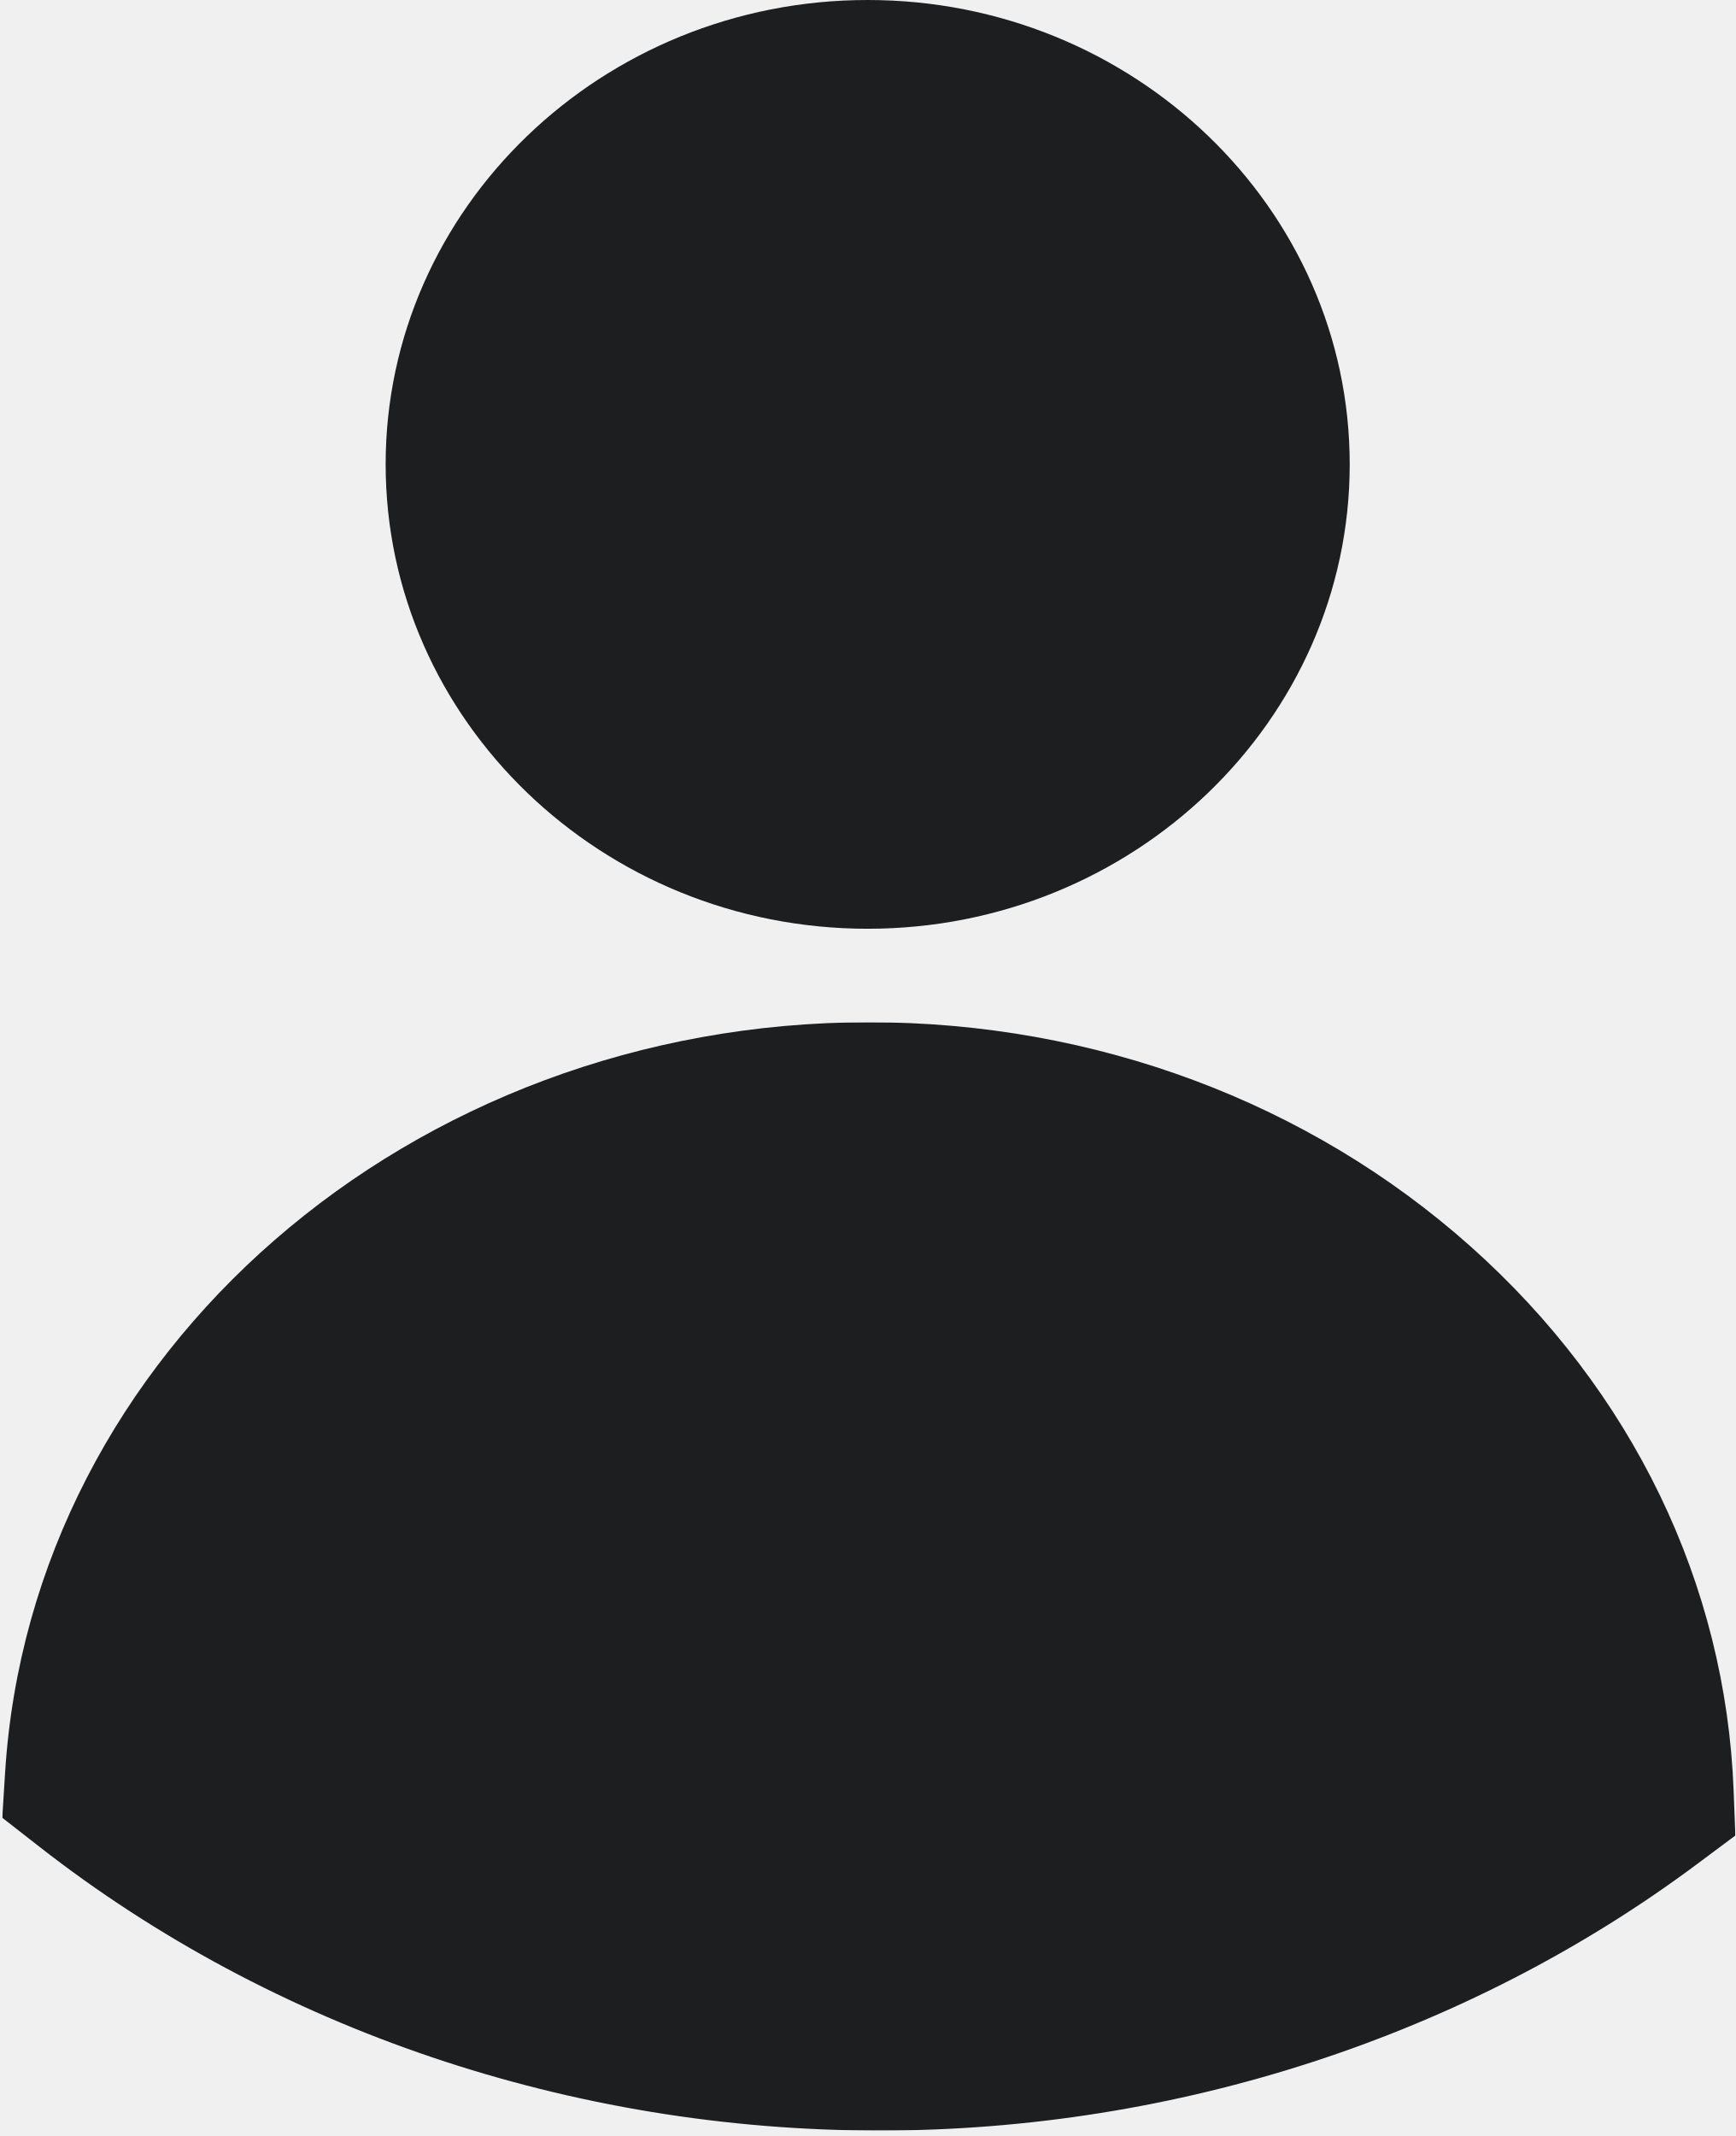
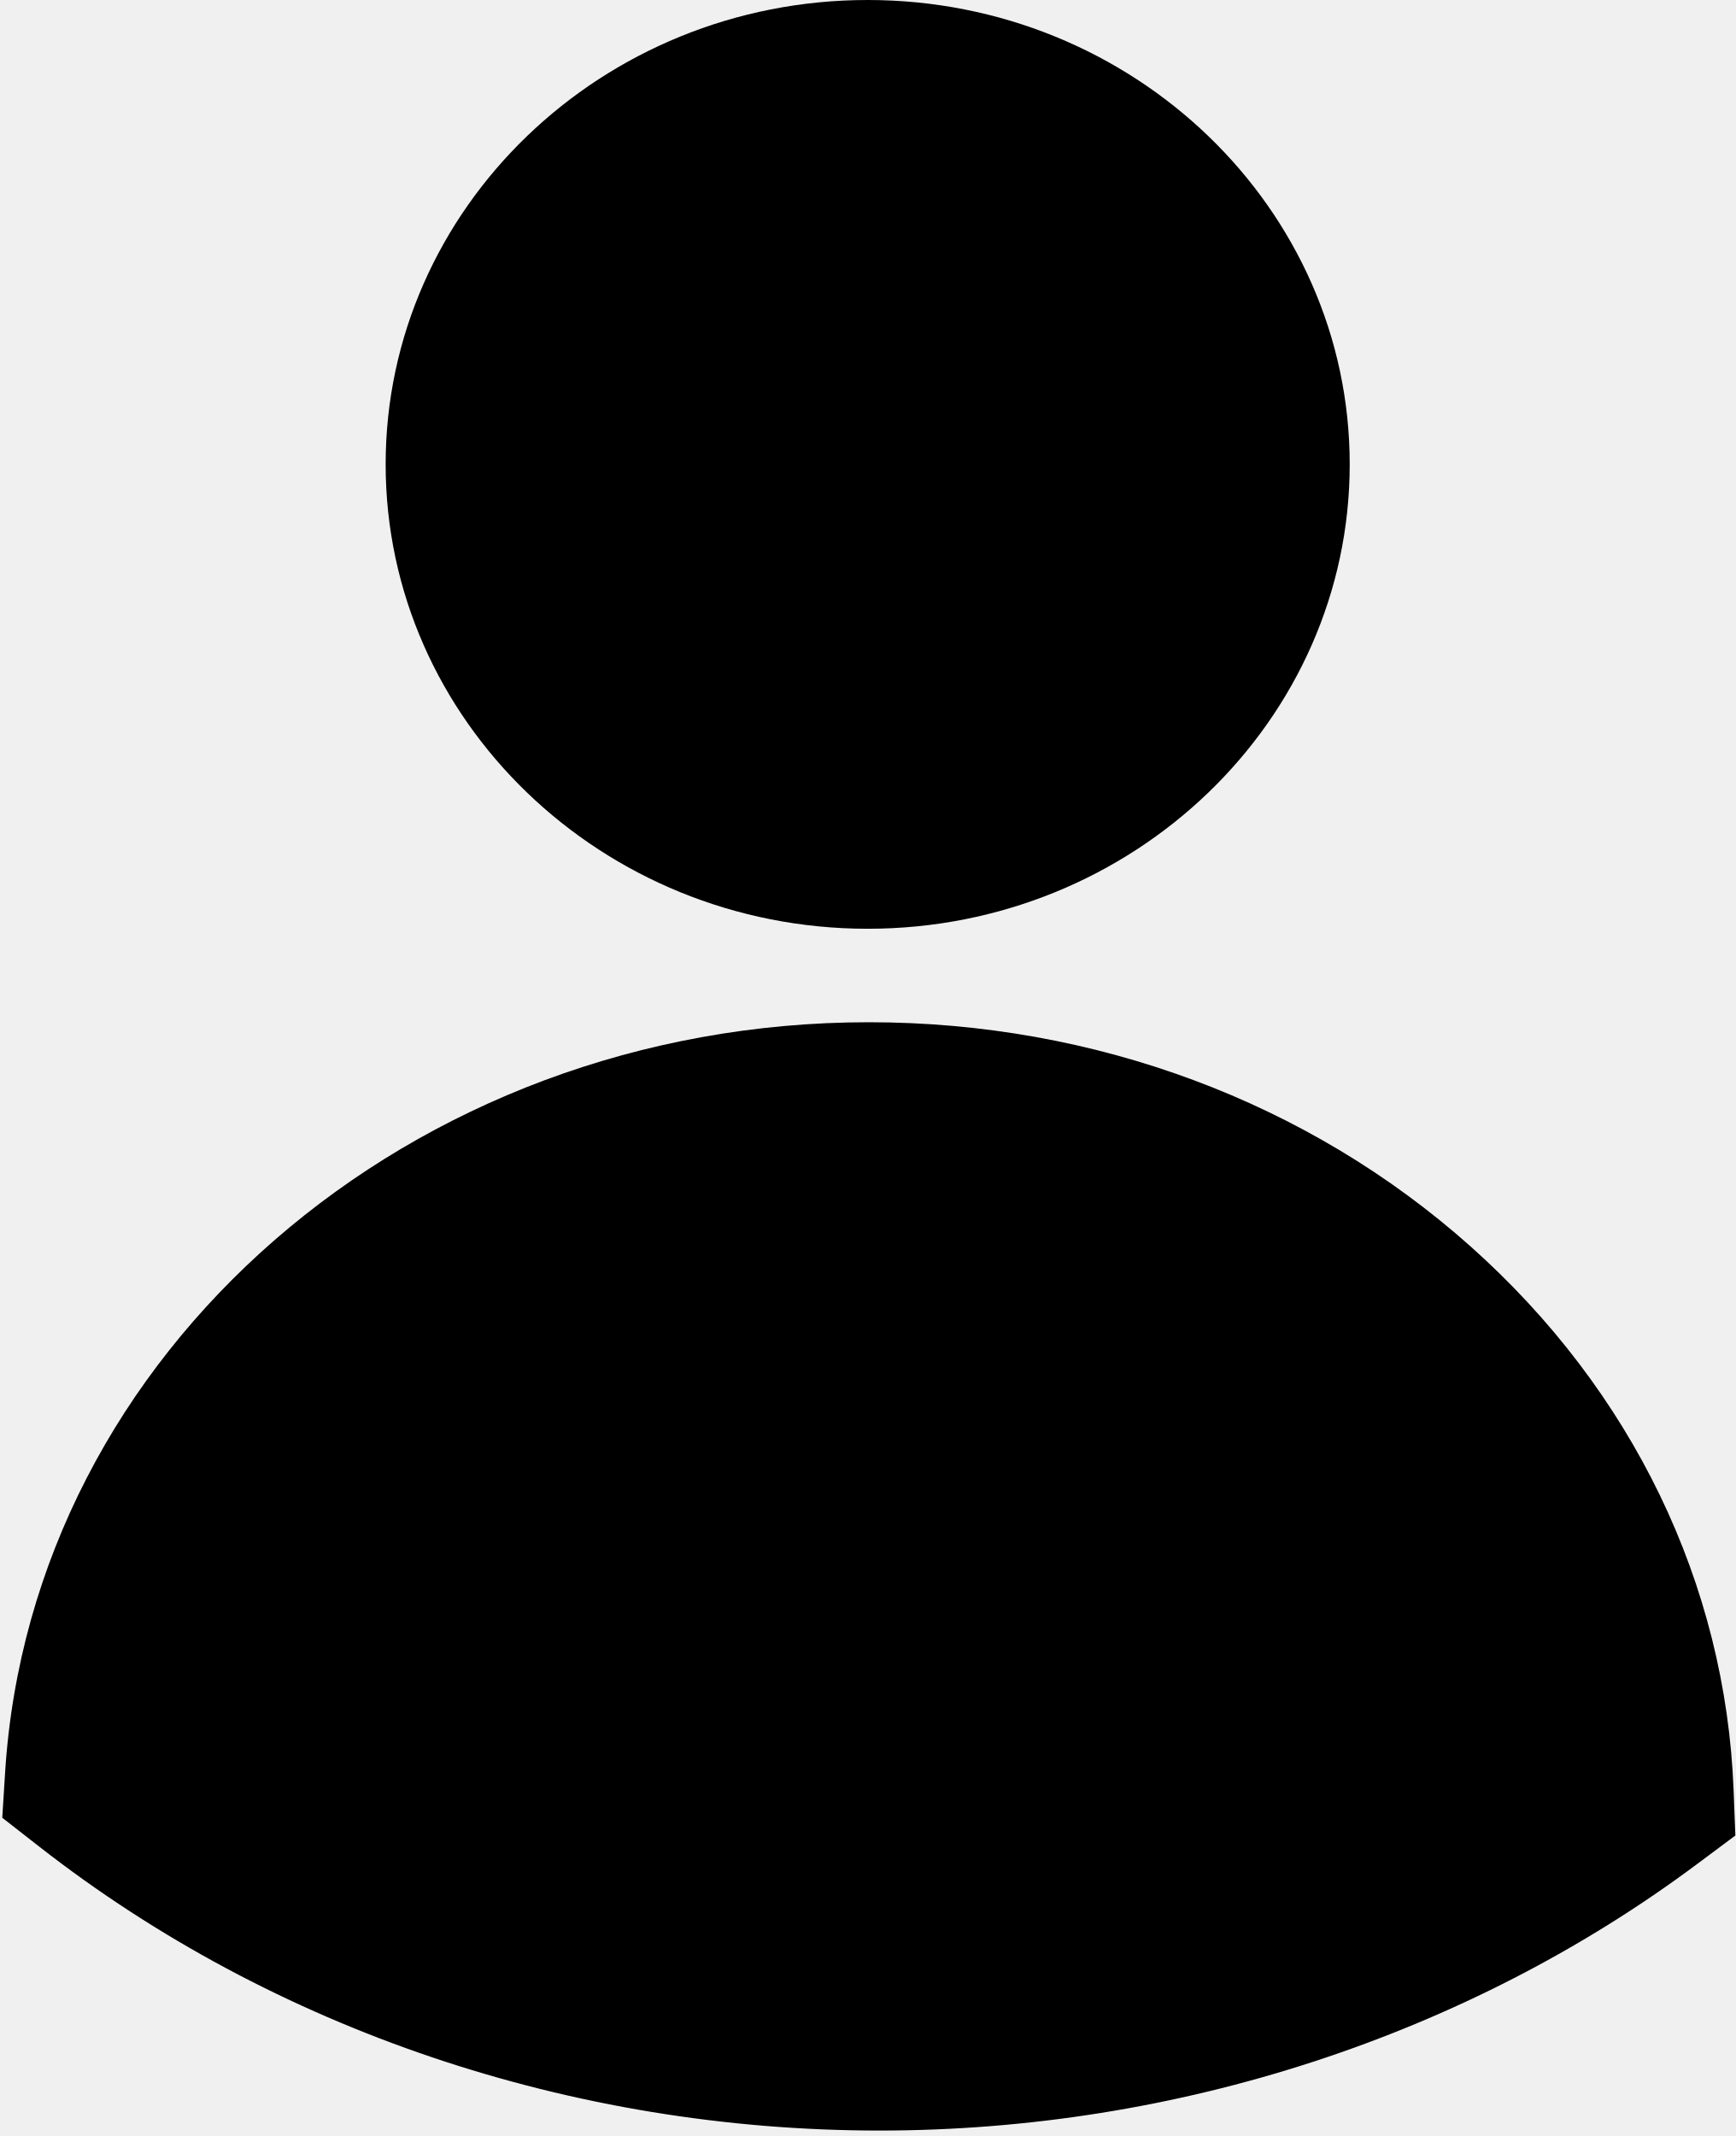
- <svg xmlns="http://www.w3.org/2000/svg" xmlns:xlink="http://www.w3.org/1999/xlink" width="13px" height="16px" viewBox="0 0 13 16" version="1.1">
-   <defs>
-     <polygon id="path-1" points="8.84353741e-06 0.005 12.983 0.005 12.983 8.307 8.84353741e-06 8.307" />
-   </defs>
+ <svg xmlns="http://www.w3.org/2000/svg" width="13px" height="16px" viewBox="0 0 13 16" version="1.1">
  <g id="Symbols" stroke="none" stroke-width="1" fill="currentColor" fill-rule="evenodd">
    <g id="2020-/-Membership-/-Member" transform="translate(-161, -347)">
      <g id="Group-8">
        <g id="Group-4-Copy-4" transform="translate(161, 347)">
          <g id="Account-Copy-7">
            <g id="Group-6" transform="translate(6.5, 8) scale(-1, 1) translate(-6.5, -8) ">
-               <path d="M6.5,6.957 C4.509,6.957 2.889,5.396 2.889,3.478 C2.889,1.56 4.509,0 6.5,0 C8.491,0 10.111,1.56 10.111,3.478 C10.111,5.396 8.491,6.957 6.5,6.957" id="Fill-1" fill="#1D1E20" />
+               <path d="M6.5,6.957 C4.509,6.957 2.889,5.396 2.889,3.478 C2.889,1.56 4.509,0 6.5,0 C8.491,0 10.111,1.56 10.111,3.478 C10.111,5.396 8.491,6.957 6.5,6.957" />
              <g id="Group-5" transform="translate(0, 7.652174)">
-                 <mask id="mask-2" fill="white">
-                   <use xlink:href="#path-1" />
-                 </mask>
-                 <g id="Clip-4" />
-                 <path d="M0.283,6.308 L8.84353741e-06,6.097 L0.013,5.761 C0.072,4.212 0.772,2.764 1.984,1.684 C3.199,0.601 4.8,0.005 6.491,0.005 C9.923,0.005 12.766,2.475 12.962,5.629 L12.983,5.964 L12.705,6.181 C10.95,7.552 8.714,8.307 6.411,8.307 C4.186,8.307 2.009,7.597 0.283,6.308 Z" id="Fill-3" fill="#1D1E20" mask="url(#mask-2)" />
+                 <path d="M0.283,6.308 L8.84353741e-06,6.097 L0.013,5.761 C0.072,4.212 0.772,2.764 1.984,1.684 C3.199,0.601 4.8,0.005 6.491,0.005 C9.923,0.005 12.766,2.475 12.962,5.629 L12.983,5.964 L12.705,6.181 C10.95,7.552 8.714,8.307 6.411,8.307 C4.186,8.307 2.009,7.597 0.283,6.308 Z" />
              </g>
            </g>
          </g>
        </g>
      </g>
    </g>
  </g>
</svg>
